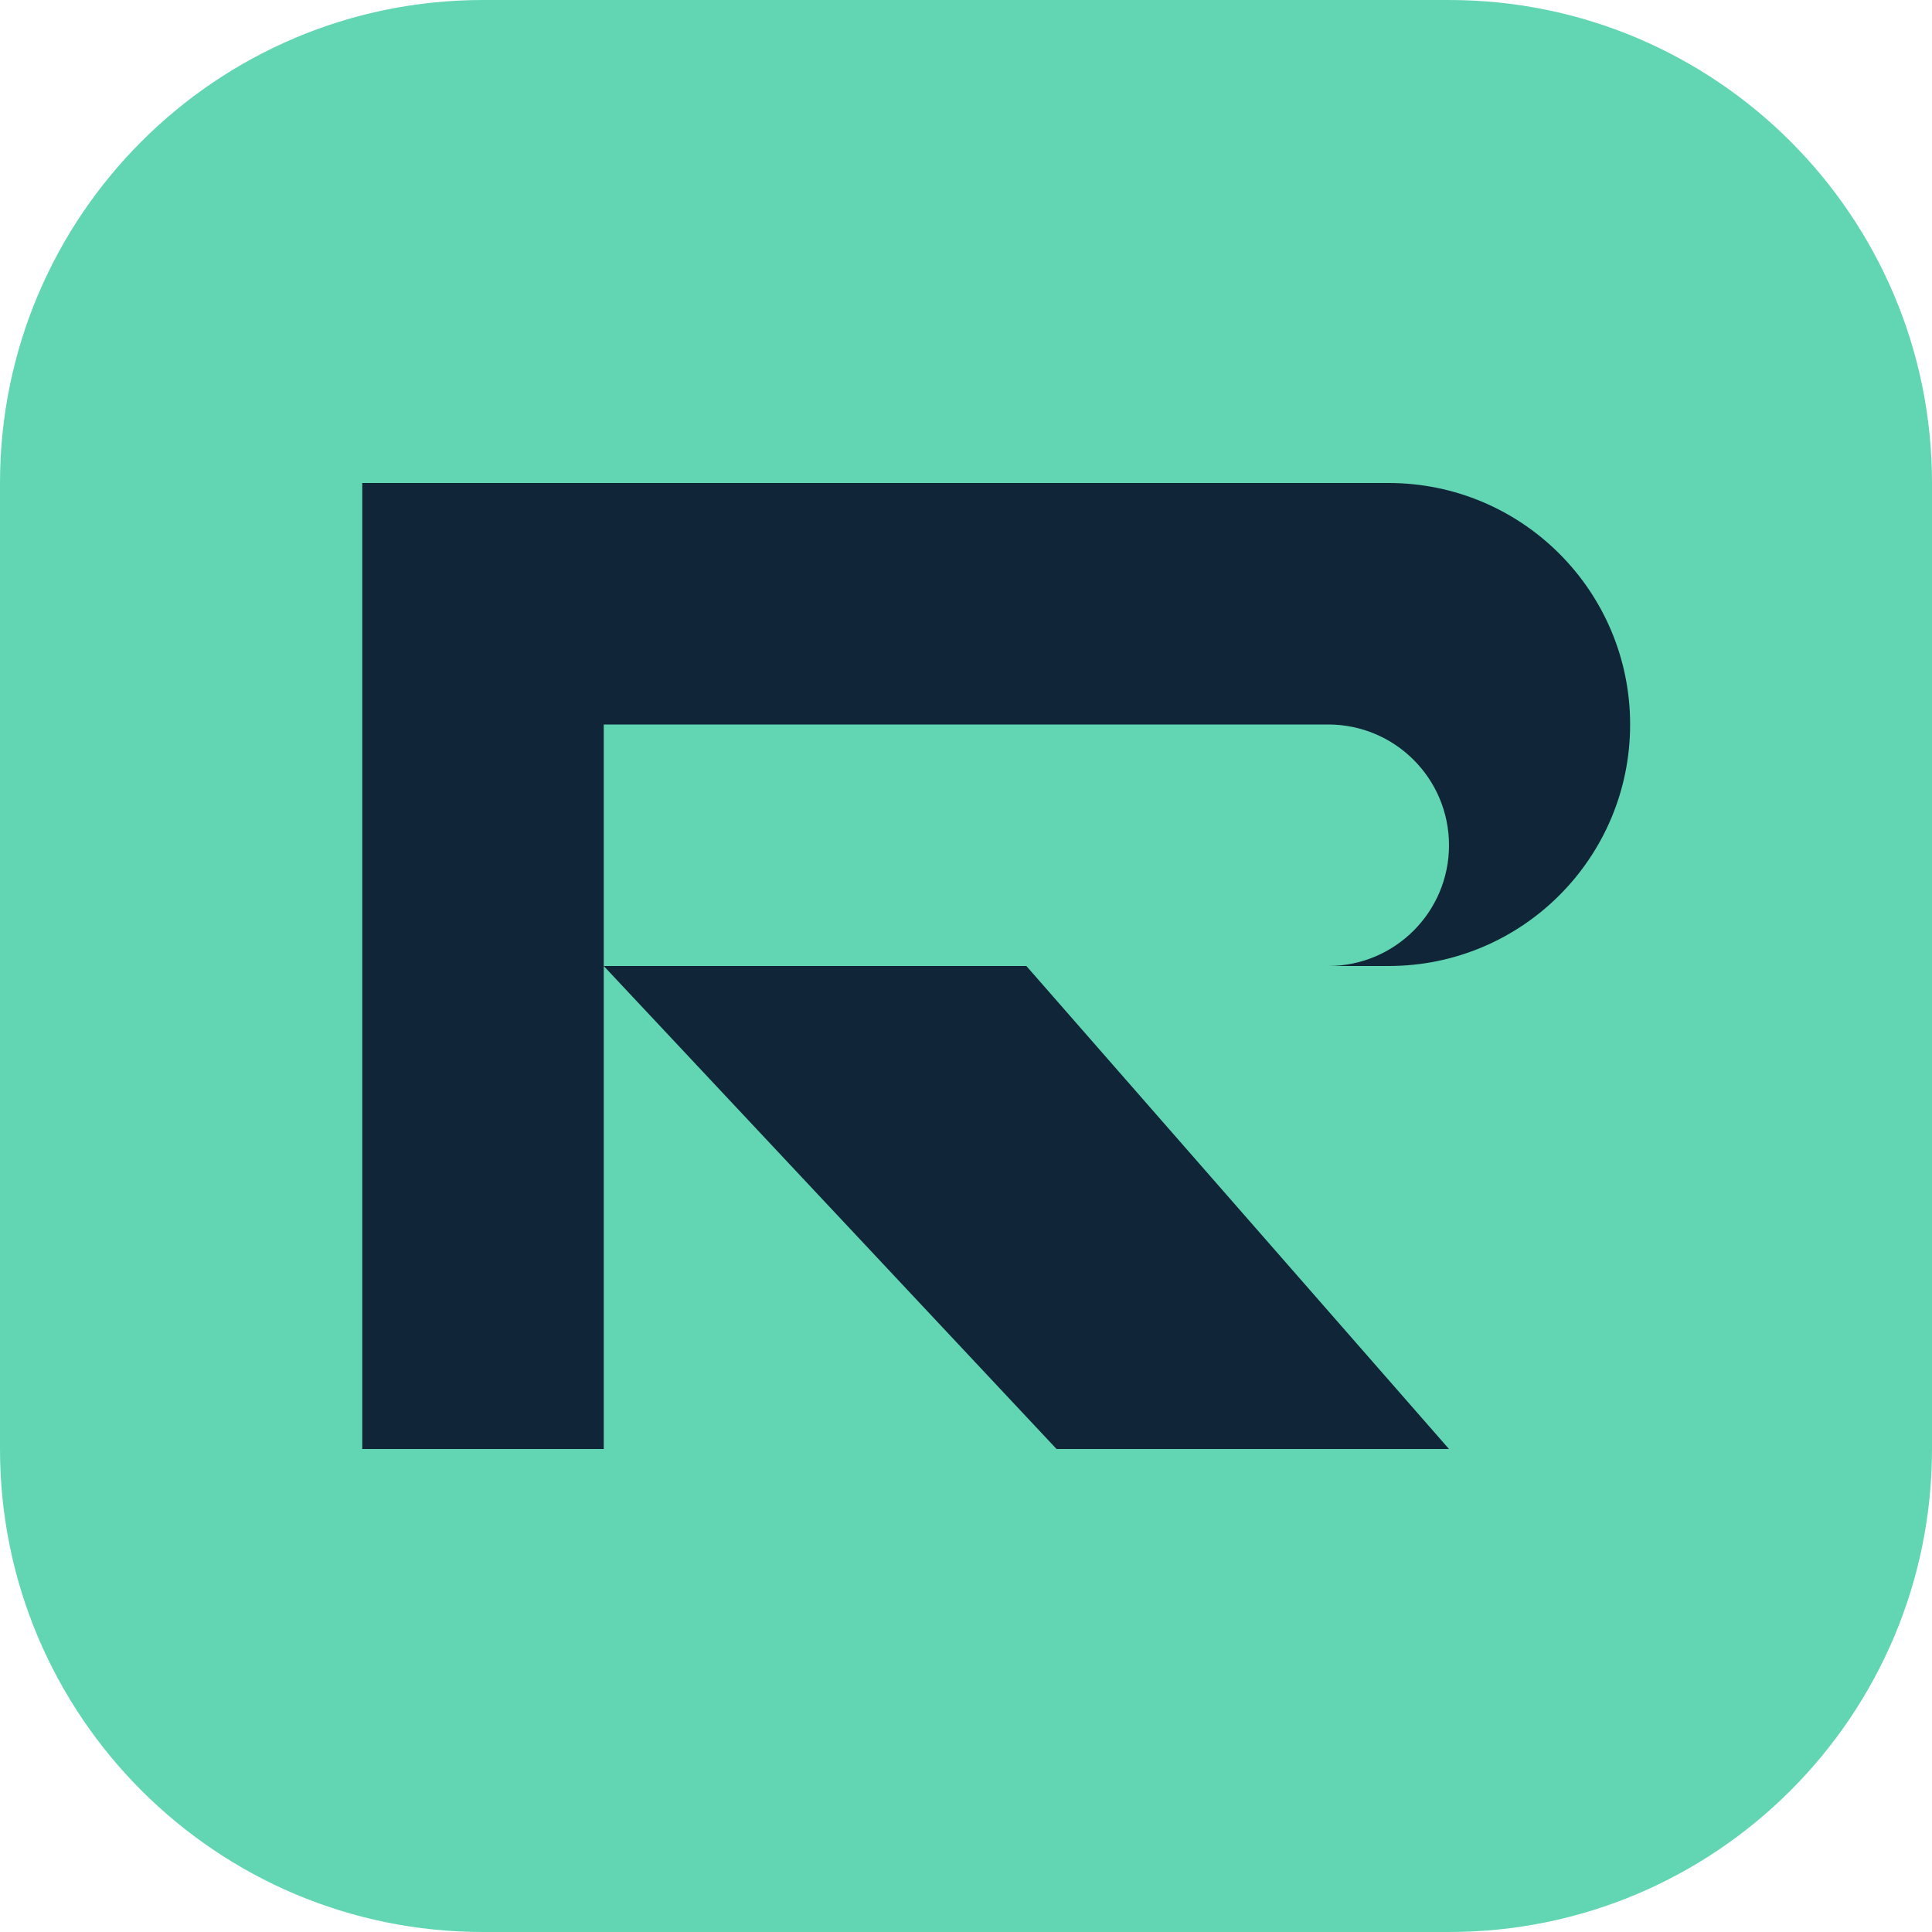
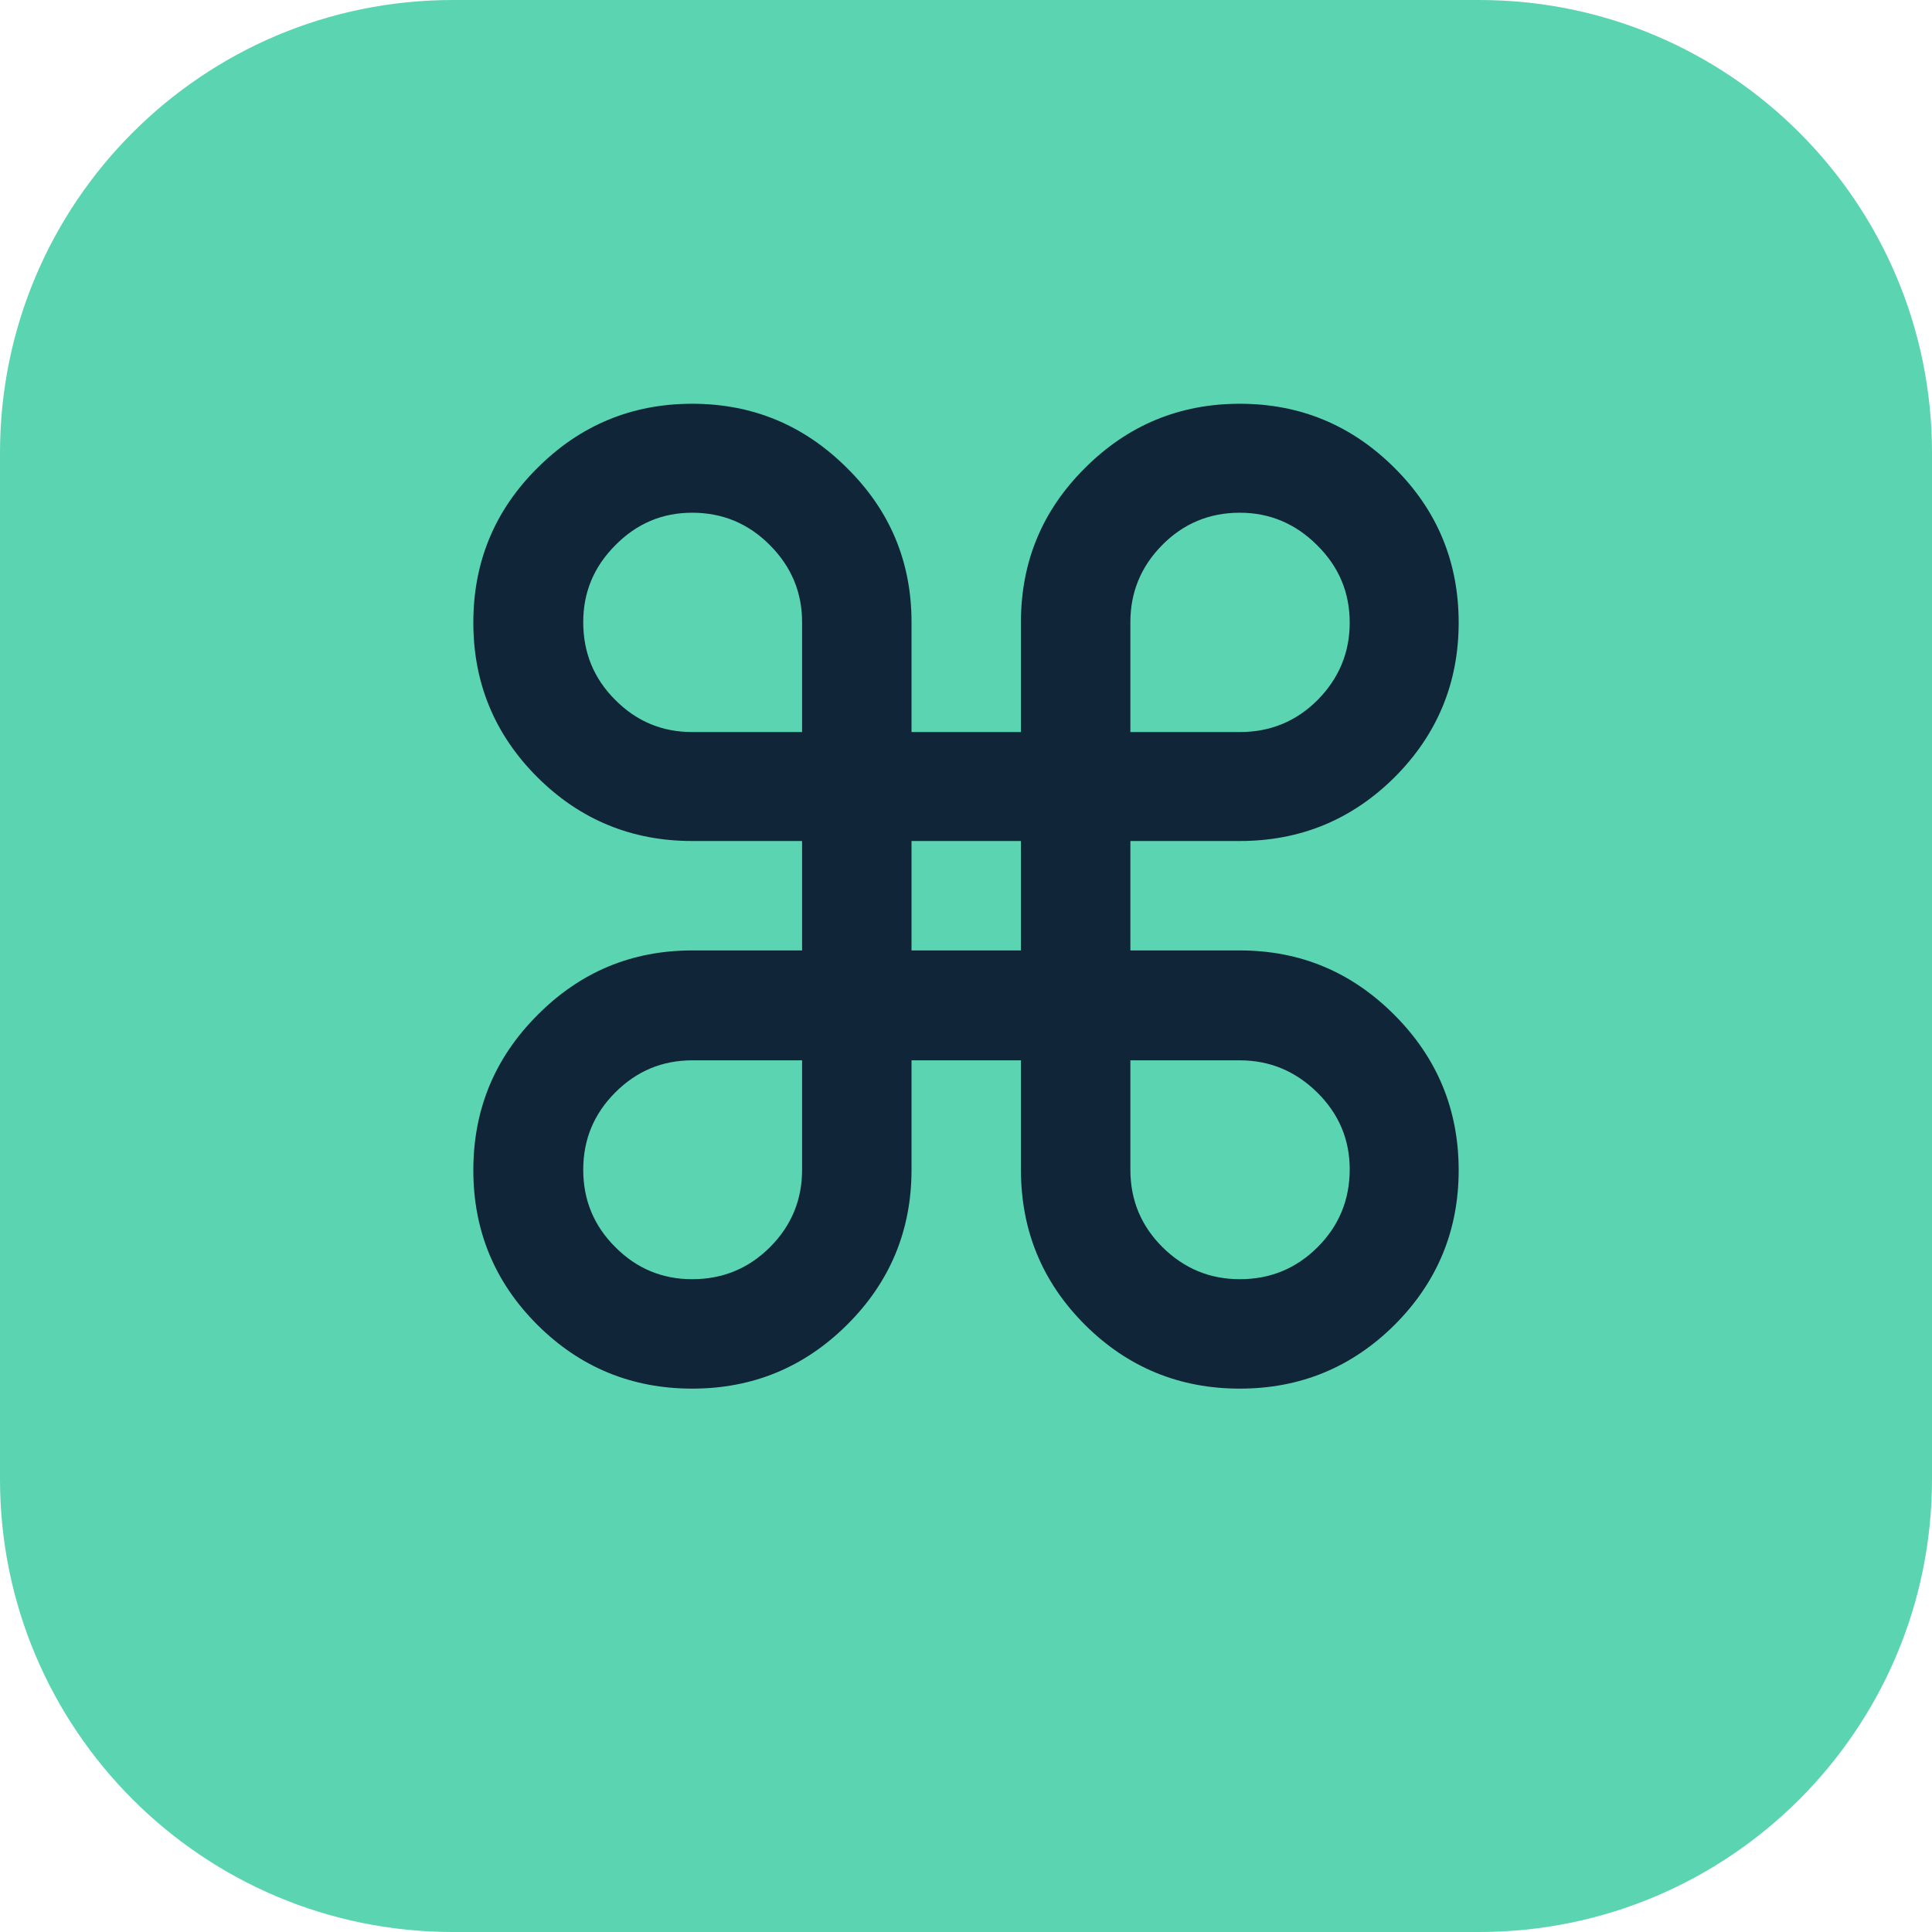
<svg xmlns="http://www.w3.org/2000/svg" viewBox="0 0 64 64">
-   <rect width="64" height="64" rx="16" fill="#62D6B3" />
-   <path d="M18 16h28a8 8 0 0 1 0 16H34l14 16H35L20 32V48h-8V16h6zm2 8v8h24a4 4 0 0 0 0-8H20z" fill="#102638" />
+   <rect width="64" height="64" rx="15" fill="#5BD4B1" />
+   <text x="32" y="46" text-anchor="middle" font-family="Arial, sans-serif" font-size="43" font-weight="600" fill="#102638">⌘</text>
</svg>
